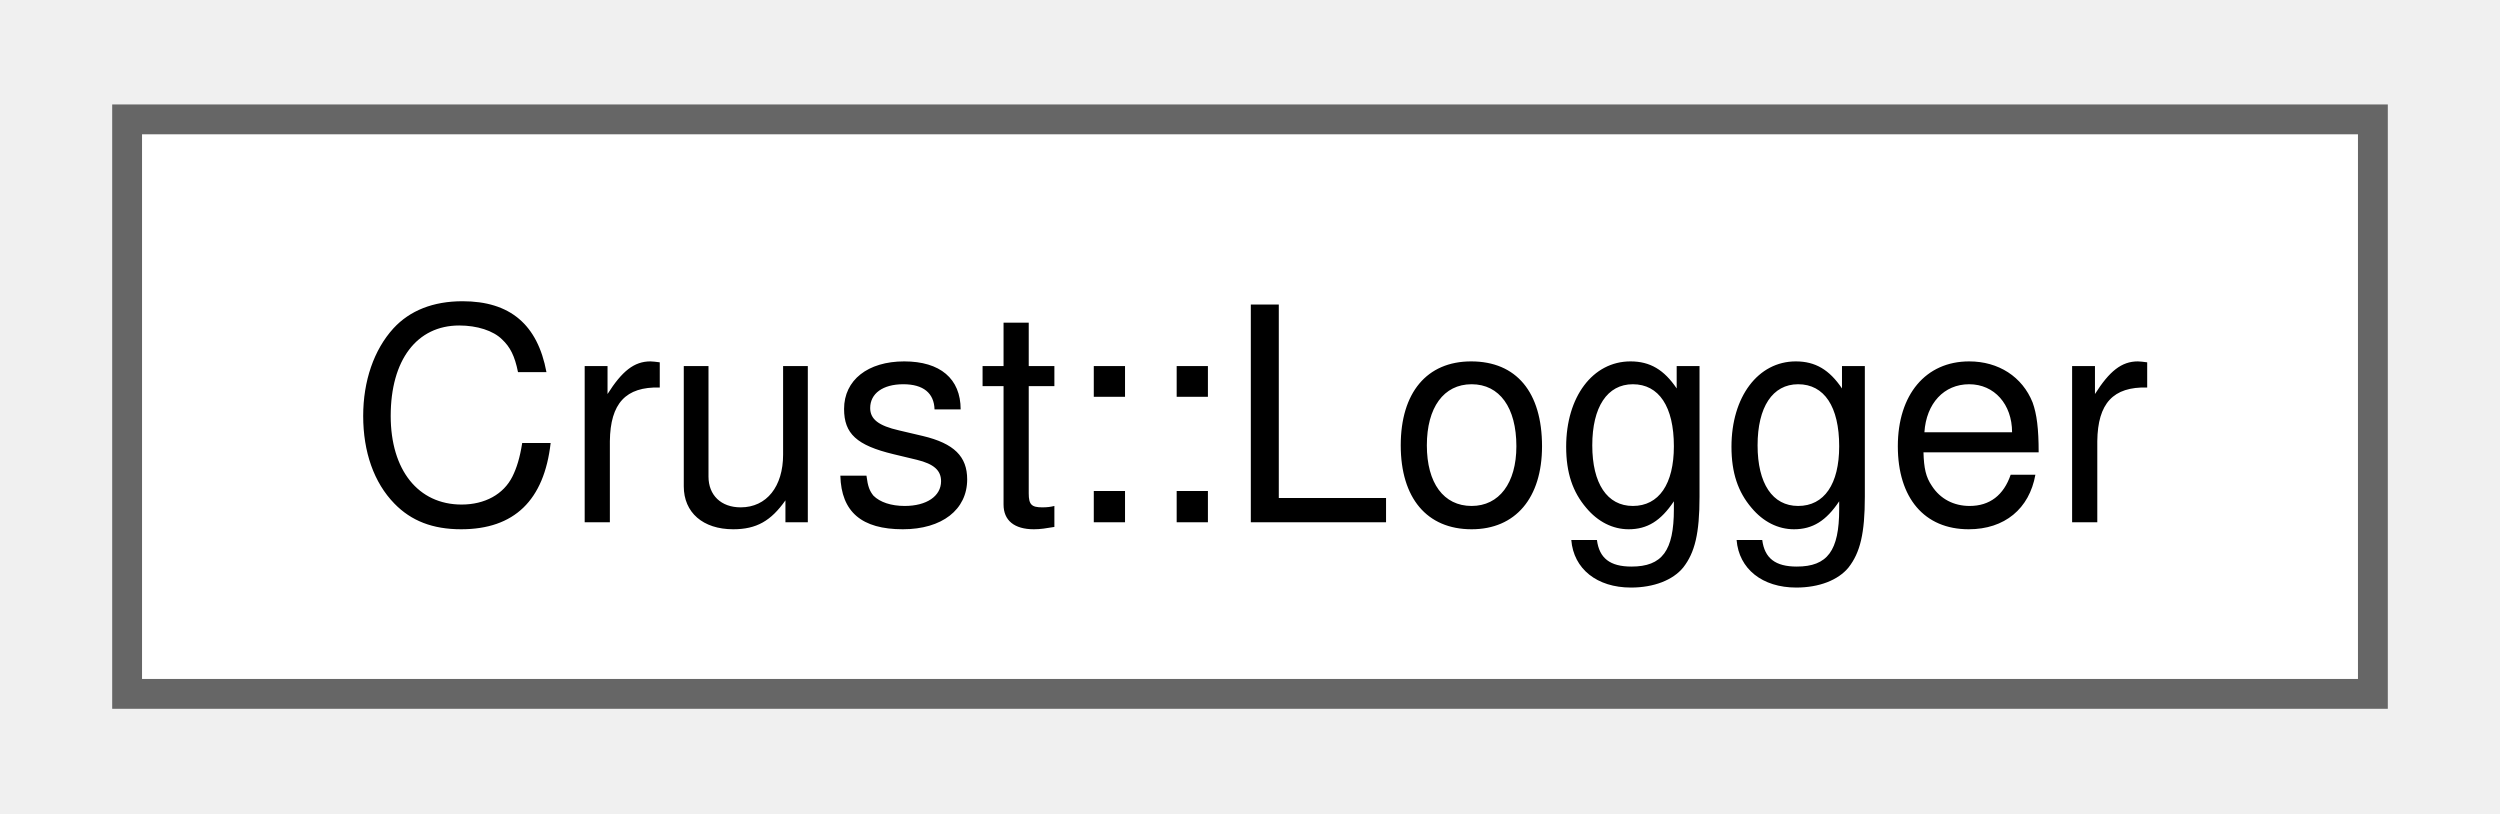
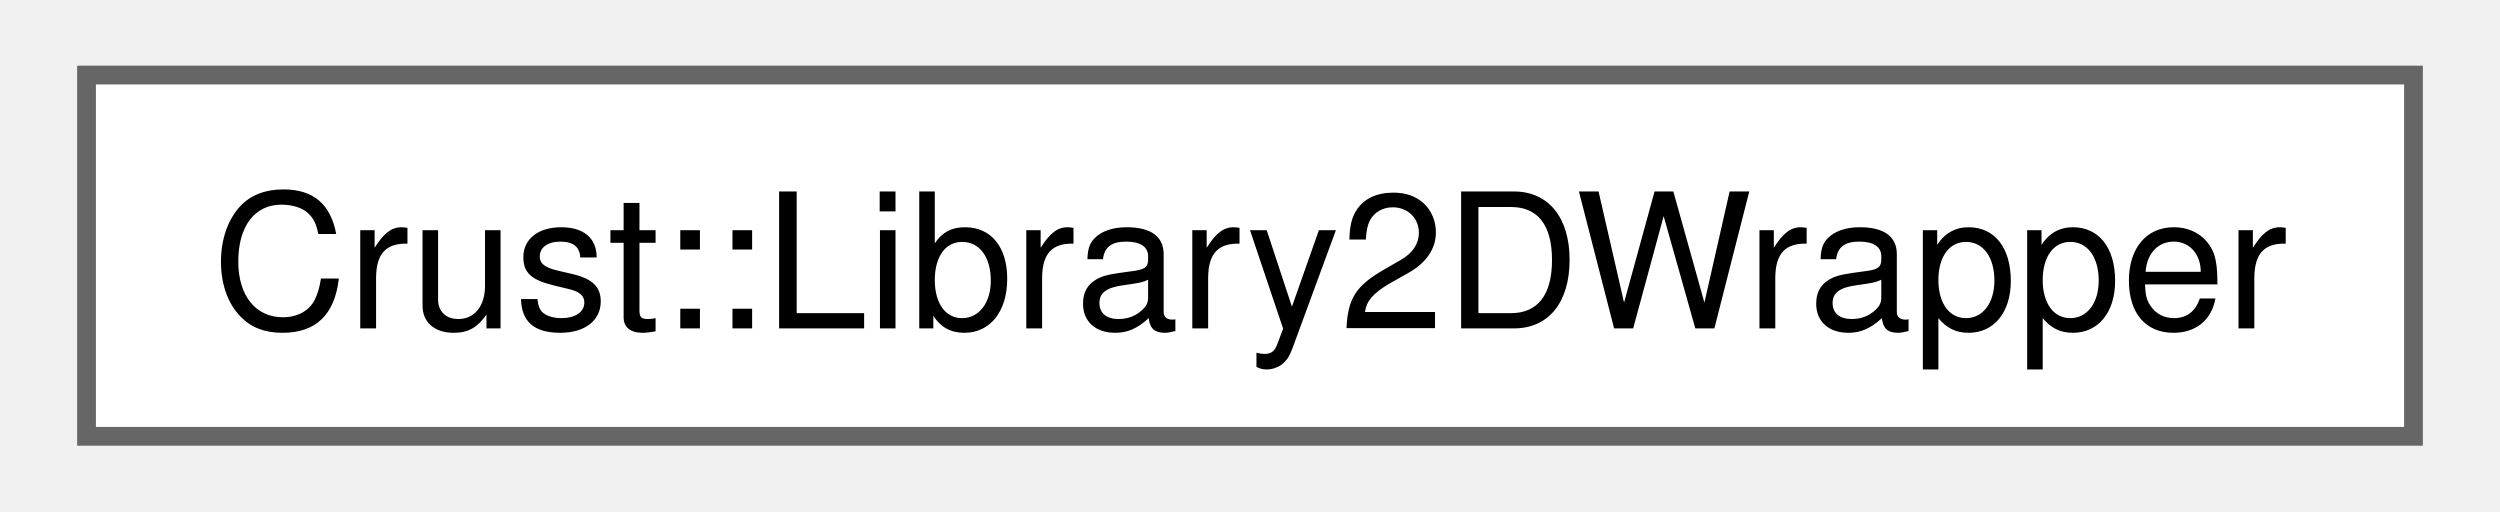
- <svg xmlns="http://www.w3.org/2000/svg" xmlns:xlink="http://www.w3.org/1999/xlink" width="83pt" height="27pt" viewBox="0.00 0.00 83.25 27.25">
+ <svg xmlns="http://www.w3.org/2000/svg" xmlns:xlink="http://www.w3.org/1999/xlink" width="132pt" height="27pt" viewBox="0.00 0.00 132.00 27.25">
  <g id="graph0" class="graph" transform="scale(1 1) rotate(0) translate(4 23.25)">
    <g id="node1" class="node">
      <g id="a_node1">
-         <a xlink:href="class_crust_1_1_logger.html" target="_top" xlink:title="Static class allowing to log with certain color and style on classic console with well-known printf()...">
-           <polygon fill="white" stroke="#666666" points="75.25,-19.25 0,-19.25 0,0 75.25,0 75.25,-19.25" />
-           <text text-anchor="middle" x="37.62" y="-5.75" font-family="Helvetica,sans-Serif" font-size="10.00">Crust::Logger</text>
+         <a xlink:href="class_crust_1_1_library2_d_wrapper.html" target="_top" xlink:title="A wrapper class for the 2D library.">
+           <polygon fill="white" stroke="#666666" points="124,-19.25 0,-19.25 0,0 124,0 124,-19.25" />
+           <text text-anchor="middle" x="62" y="-5.75" font-family="Helvetica,sans-Serif" font-size="10.00">Crust::Library2DWrapper</text>
        </a>
      </g>
    </g>
  </g>
</svg>
